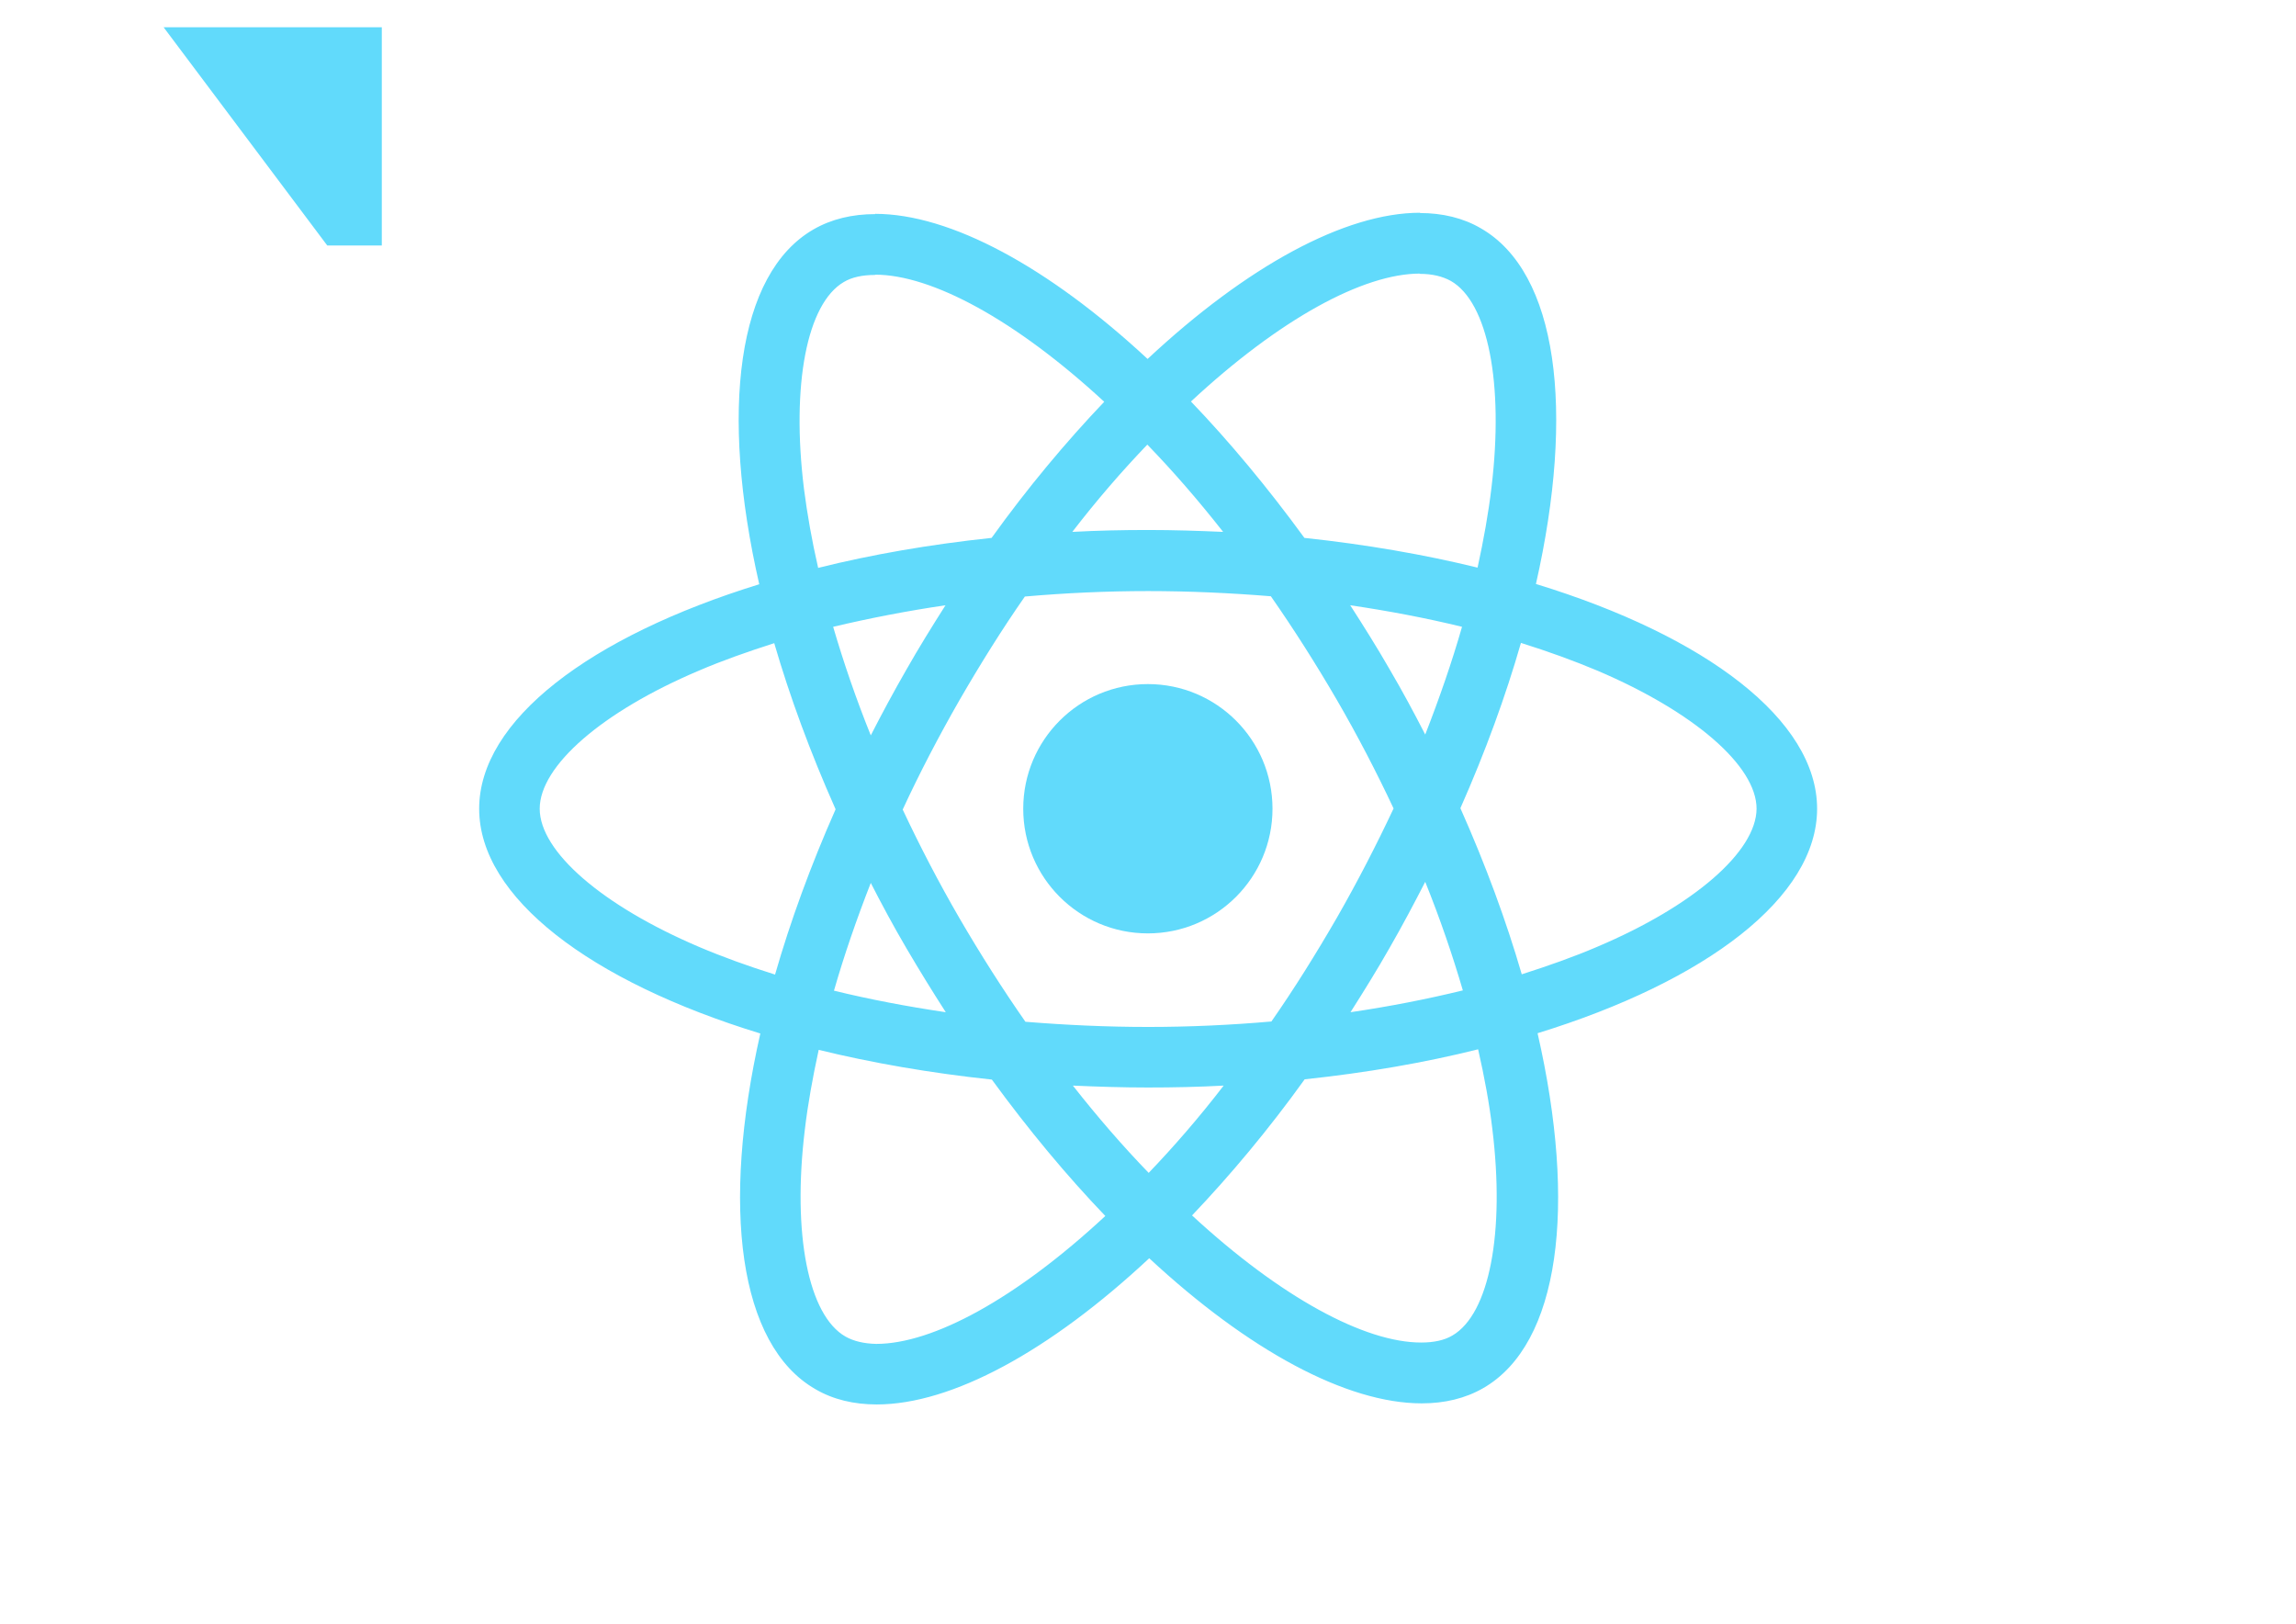
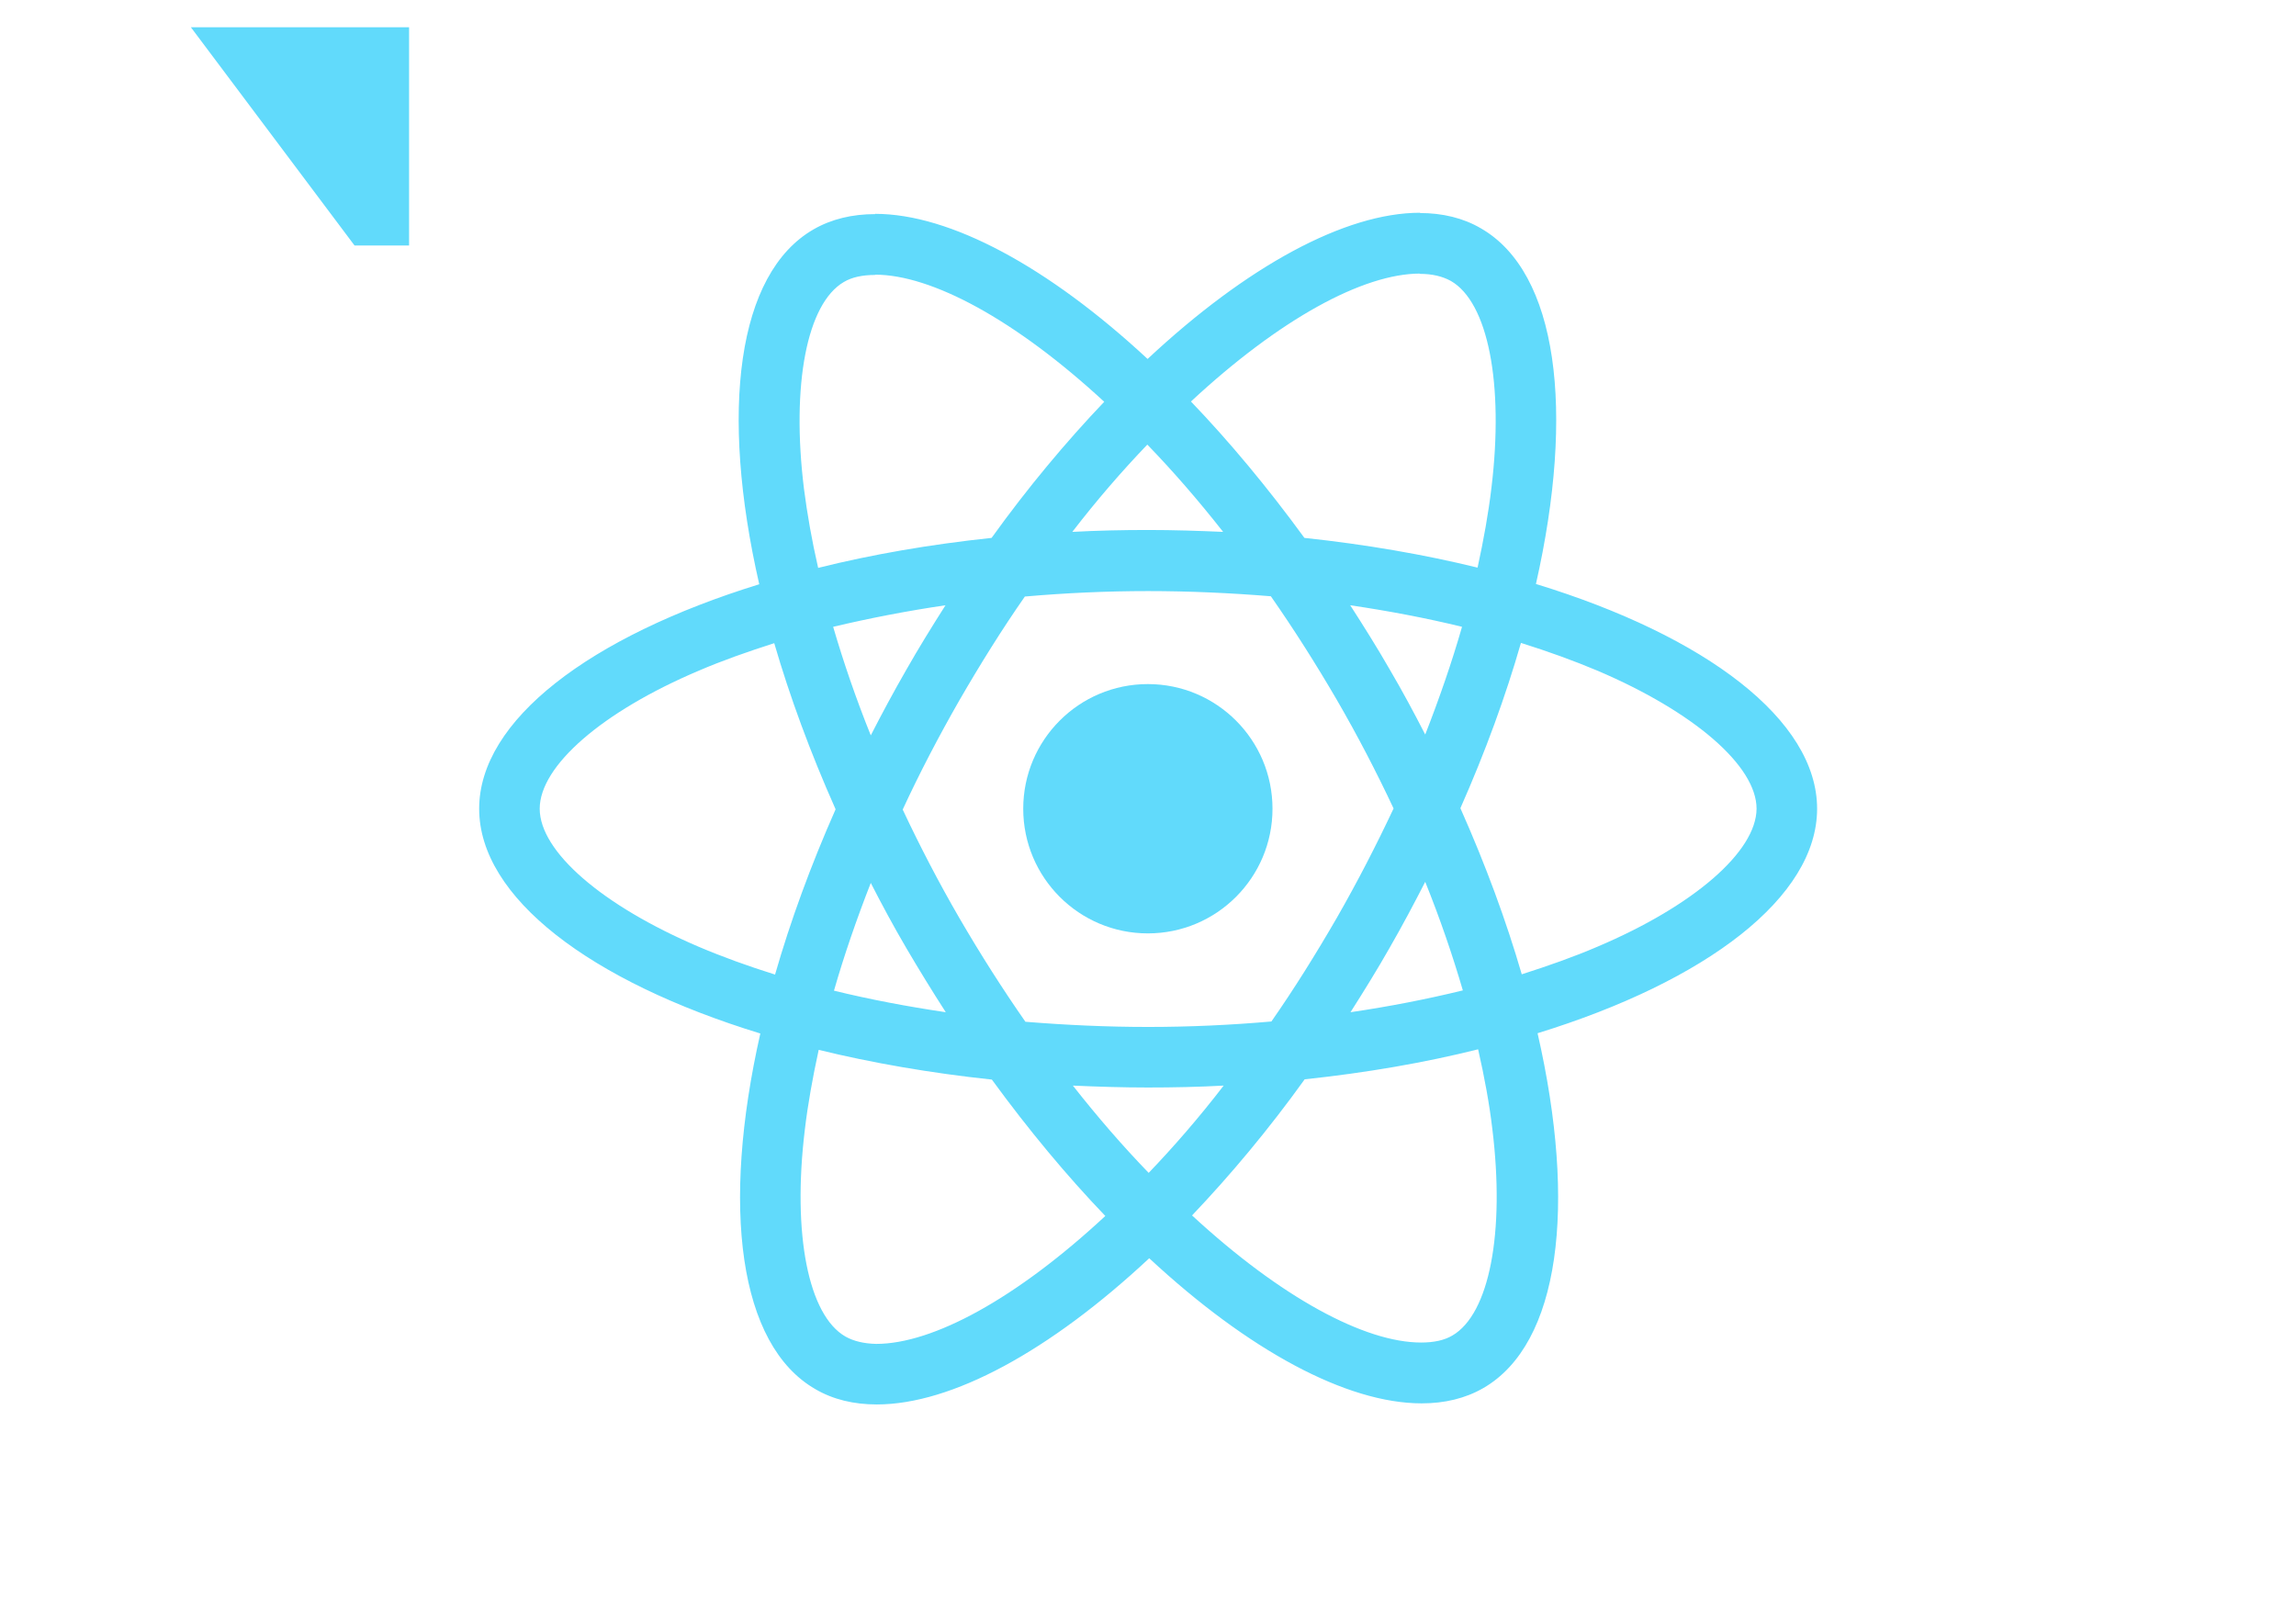
<svg xmlns="http://www.w3.org/2000/svg" viewBox="0 0 841.9 595.3">
  <g fill="#61DAFB">
-     <path d="M 60 10 h 80 v 80 h -20 Z" />
+     <path d="M 70 10 h 80 v 80 h -20 Z" />
    <path d=" M 666.3 296.5c0-32.5-40.7-63.3-103.1-82.4 14.4-63.6 8-114.2-20.2-130.4-6.5-3.8-14.1-5.6-22.4-5.6v22.3c4.6 0 8.3.9 11.4 2.6 13.6 7.8 19.5 37.5 14.9 75.7-1.1 9.4-2.9 19.3-5.1 29.4-19.6-4.8-41-8.5-63.5-10.9-13.5-18.5-27.5-35.3-41.6-50 32.6-30.3 63.2-46.9 84-46.9V78c-27.5 0-63.5 19.6-99.9 53.6-36.4-33.8-72.4-53.2-99.9-53.2v22.3c20.7 0 51.4 16.5 84 46.6-14 14.7-28 31.4-41.3 49.9-22.6 2.4-44 6.1-63.6 11-2.3-10-4-19.7-5.2-29-4.7-38.2 1.1-67.9 14.6-75.8 3-1.8 6.9-2.6 11.5-2.6V78.5c-8.4 0-16 1.8-22.6 5.6-28.1 16.2-34.4 66.7-19.9 130.1-62.2 19.2-102.7 49.9-102.7 82.3 0 32.5 40.7 63.3 103.1 82.4-14.4 63.6-8 114.2 20.2 130.4 6.5 3.8 14.1 5.6 22.5 5.6 27.5 0 63.5-19.6 99.9-53.6 36.4 33.8 72.4 53.2 99.9 53.2 8.4 0 16-1.8 22.6-5.6 28.1-16.2 34.4-66.7 19.9-130.1 62-19.1 102.5-49.9 102.5-82.3zm-130.2-66.7c-3.7 12.9-8.3 26.2-13.5 39.5-4.1-8-8.4-16-13.1-24-4.6-8-9.5-15.8-14.4-23.4 14.2 2.1 27.9 4.7 41 7.9zm-45.8 106.5c-7.8 13.5-15.8 26.3-24.1 38.2-14.9 1.3-30 2-45.2 2-15.1 0-30.2-.7-45-1.9-8.3-11.9-16.4-24.6-24.2-38-7.6-13.1-14.5-26.4-20.8-39.8 6.2-13.4 13.2-26.8 20.7-39.9 7.8-13.5 15.8-26.3 24.1-38.2 14.9-1.3 30-2 45.2-2 15.1 0 30.2.7 45 1.9 8.3 11.9 16.4 24.6 24.2 38 7.6 13.1 14.5 26.4 20.8 39.8-6.3 13.4-13.2 26.8-20.7 39.9zm32.3-13c5.4 13.4 10 26.8 13.8 39.8-13.1 3.2-26.9 5.9-41.2 8 4.9-7.7 9.8-15.6 14.4-23.7 4.6-8 8.9-16.1 13-24.1z  M 421.2 430c-9.3-9.6-18.6-20.3-27.8-32 9 .4 18.2.7 27.5.7 9.4 0 18.7-.2 27.8-.7-9 11.7-18.3 22.4-27.5 32zm-74.4-58.9c-14.2-2.1-27.9-4.7-41-7.9 3.7-12.9 8.3-26.2 13.5-39.5 4.1 8 8.4 16 13.1 24 4.7 8 9.5 15.8 14.4 23.4z  M 420.7 163c9.3 9.6 18.6 20.3 27.8 32-9-.4-18.2-.7-27.5-.7-9.4 0-18.7.2-27.8.7 9-11.7 18.3-22.4 27.5-32zm-74 58.9c-4.9 7.7-9.8 15.6-14.4 23.7-4.6 8-8.9 16-13 24-5.4-13.4-10-26.8-13.8-39.8 13.1-3.1 26.9-5.8 41.2-7.9zm-90.5 125.2c-35.4-15.1-58.3-34.9-58.3-50.6 0-15.7 22.9-35.6 58.3-50.6 8.6-3.7 18-7 27.7-10.1 5.7 19.6 13.2 40 22.5 60.9-9.2 20.8-16.6 41.1-22.2 60.6-9.9-3.1-19.3-6.5-28-10.2z  M 310 490c-13.6-7.8-19.5-37.5-14.9-75.7 1.1-9.4 2.9-19.3 5.1-29.4 19.6 4.8 41 8.5 63.5 10.9 13.5 18.5 27.5 35.3 41.6 50-32.6 30.3-63.2 46.9-84 46.9-4.5-.1-8.3-1-11.3-2.7zm237.2-76.2c4.7 38.2-1.1 67.9-14.6 75.8-3 1.8-6.9 2.6-11.5 2.6-20.7 0-51.4-16.5-84-46.6 14-14.7 28-31.4 41.3-49.9 22.6-2.4 44-6.1 63.6-11 2.3 10.1 4.1 19.8 5.2 29.1zm38.5-66.7c-8.6 3.7-18 7-27.7 10.1-5.7-19.6-13.2-40-22.5-60.9 9.2-20.8 16.6-41.1 22.2-60.6 9.9 3.1 19.3 6.5 28.1 10.2 35.4 15.1 58.3 34.9 58.3 50.6-.1 15.7-23 35.6-58.4 50.6z  M 320.8 78.4z " />
    <circle cx="420.9" cy="296.5" r="45.7" />
    <path d=" M 520.5 78.1z " />
  </g>
</svg>
